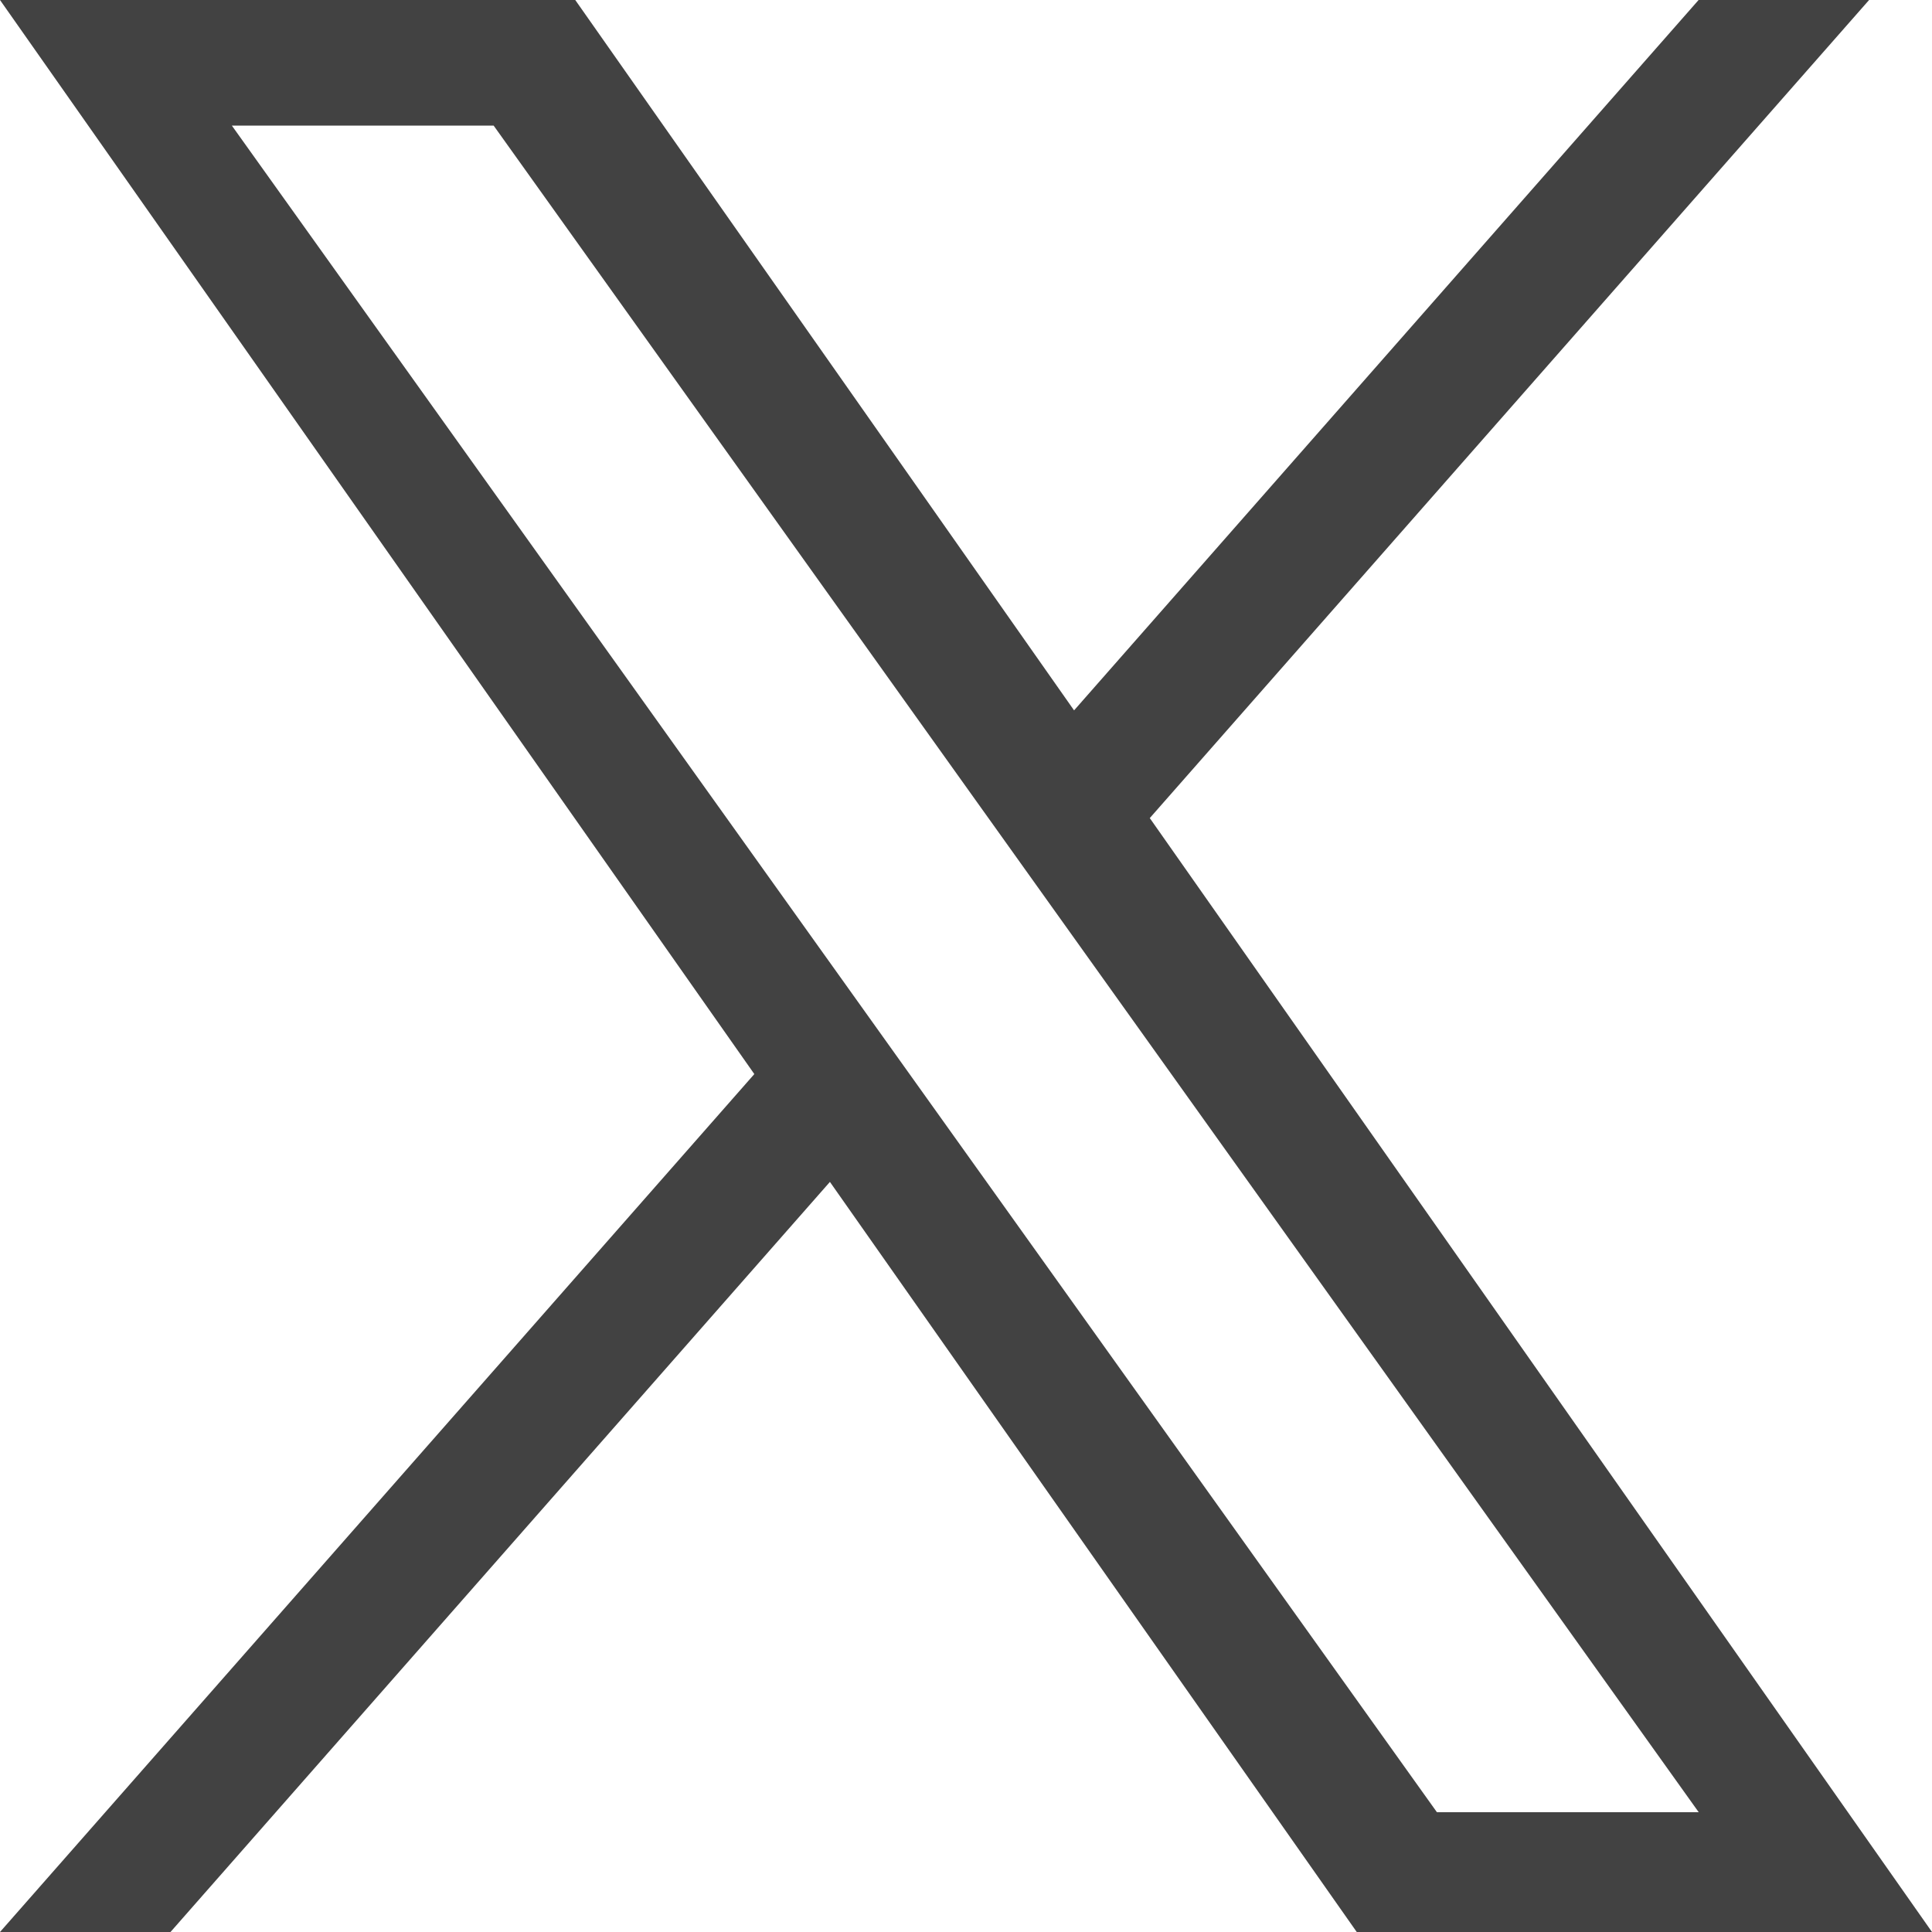
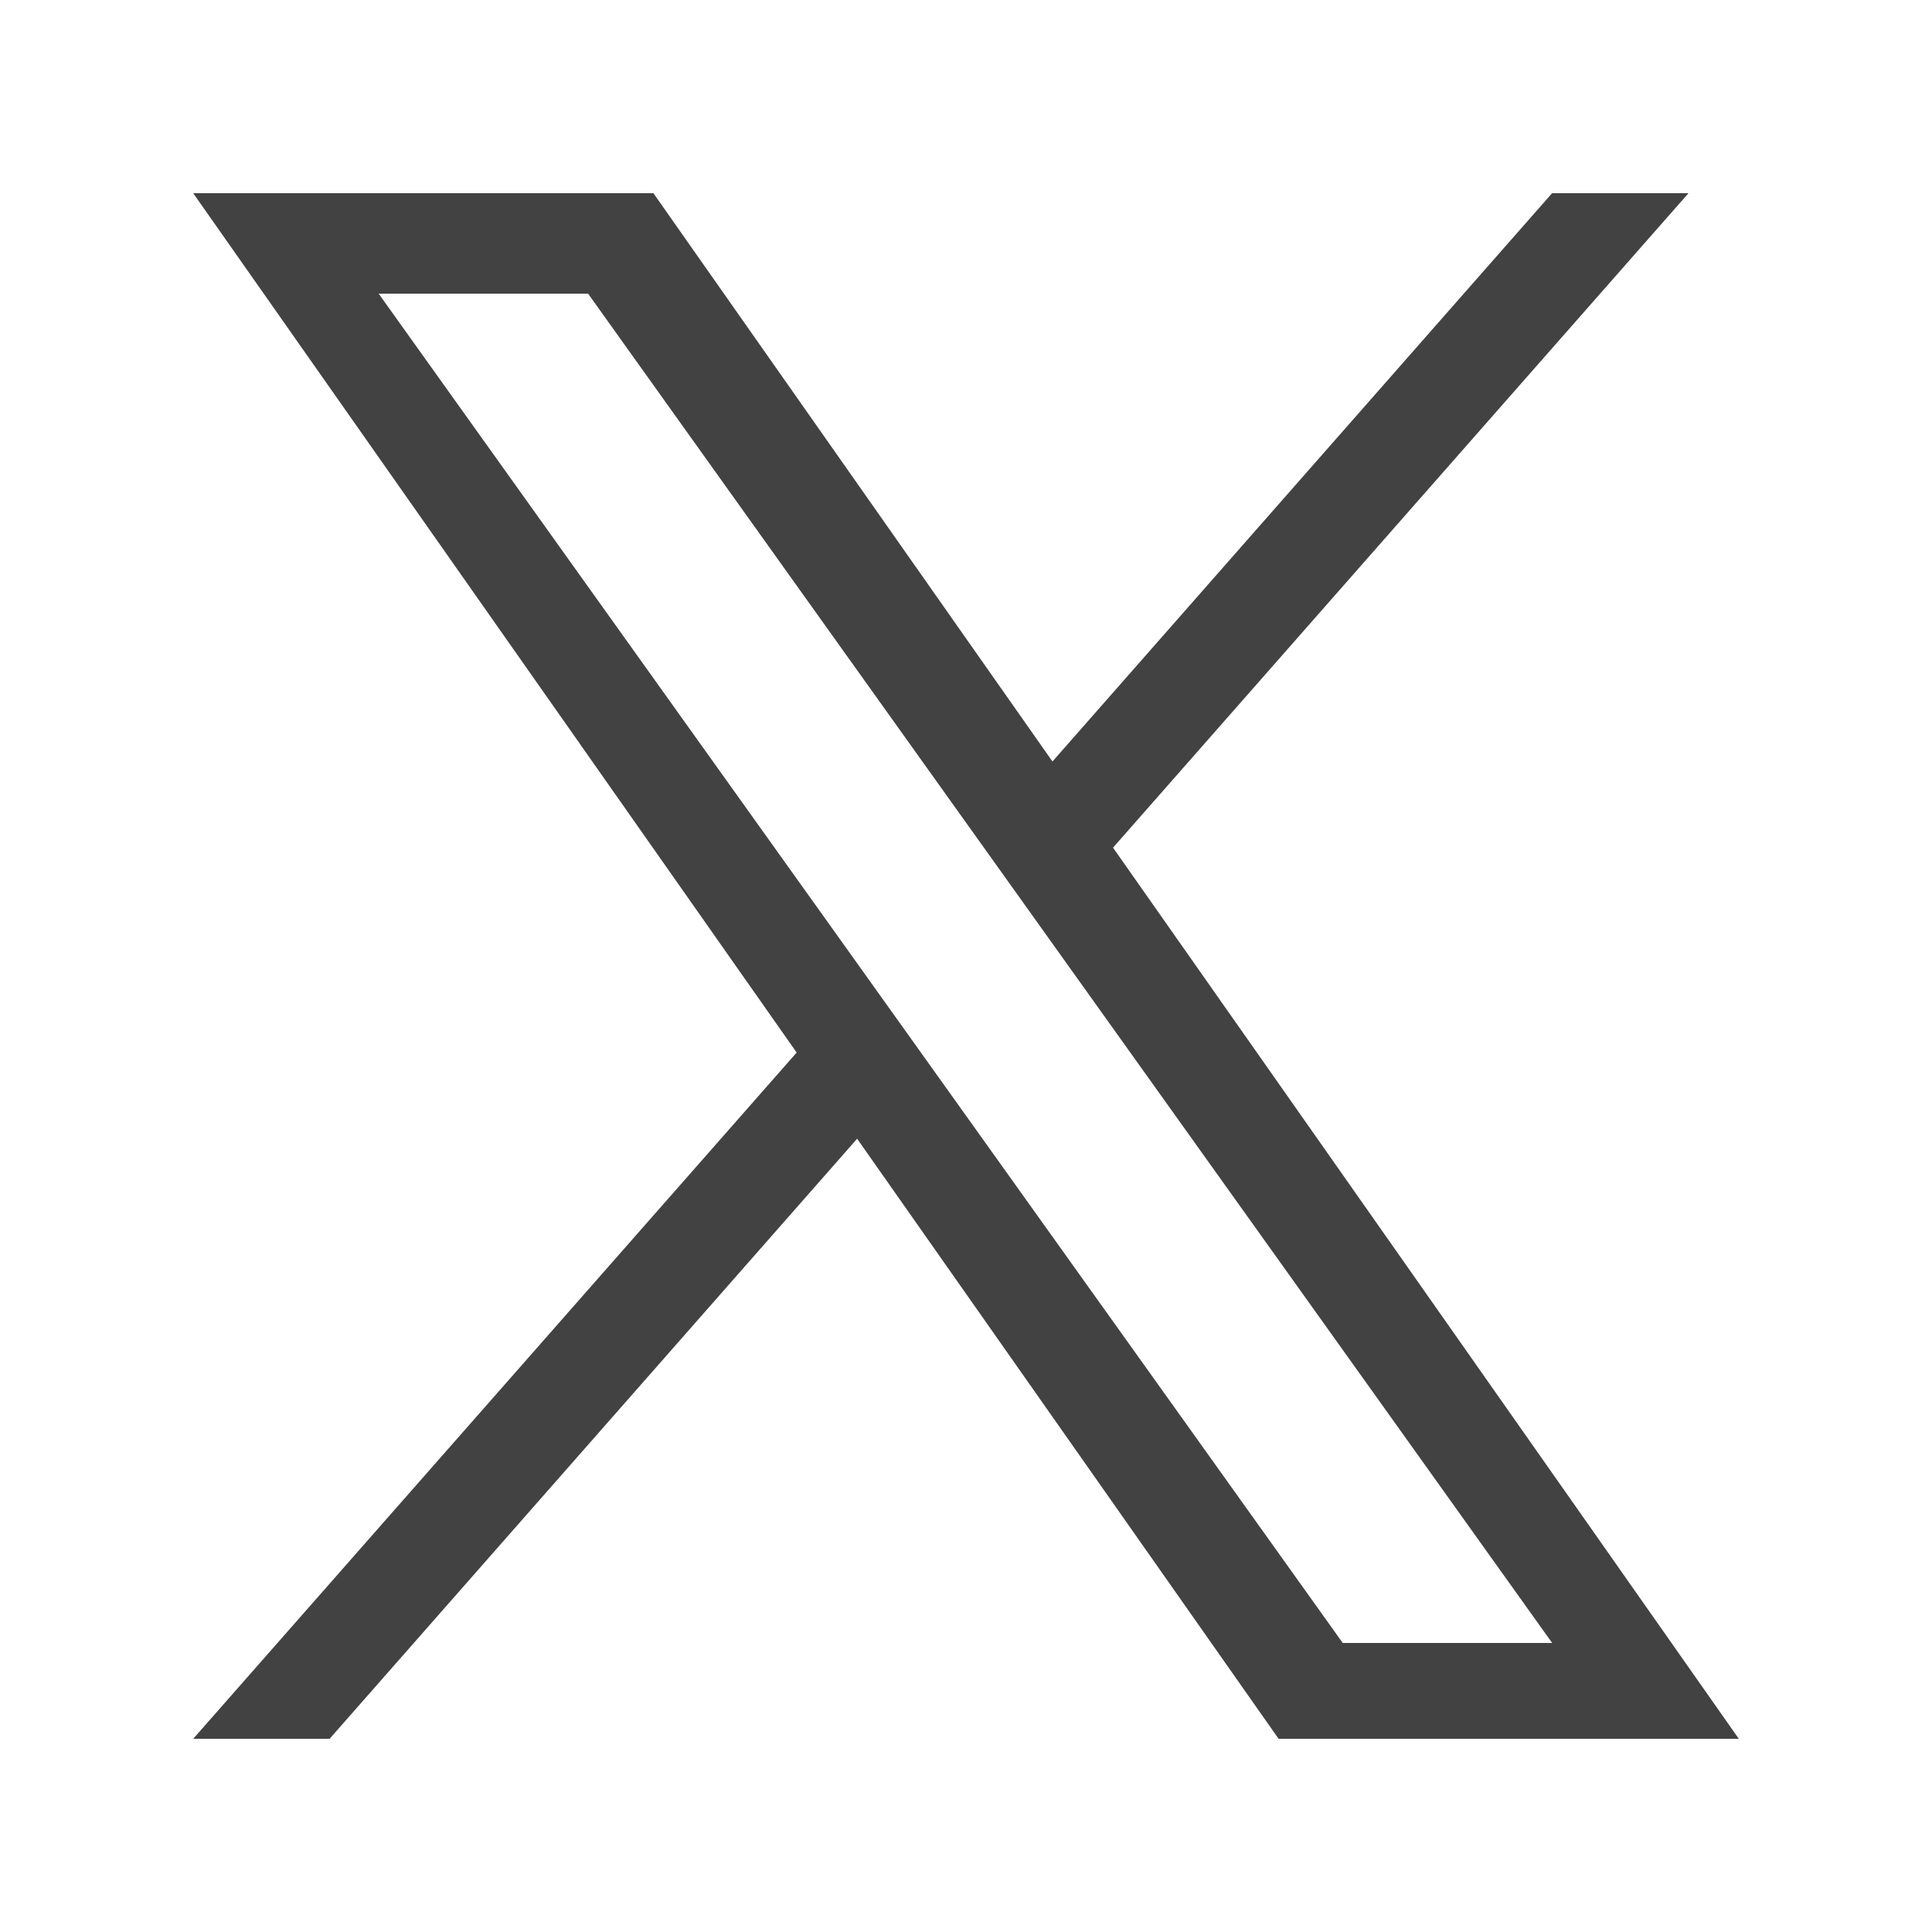
- <svg xmlns="http://www.w3.org/2000/svg" viewBox="0 0 16 16">
-   <path d="M9.522 6.775L15.479 0H14.067L8.895 5.883L4.764 0H0L6.247 8.895L0 16H1.412L6.873 9.788L11.236 16H16L9.522 6.775H9.522ZM7.589 8.974L6.956 8.088L1.92 1.04H4.088L8.152 6.728L8.785 7.614L14.068 15.008H11.9L7.589 8.974V8.974Z" fill="#424242" />
+ <svg xmlns="http://www.w3.org/2000/svg" viewBox="0 0 20 20" fill="none">
+   <path d="M11.522 8.775L17.479 2H16.067L10.895 7.883L6.764 2H2L8.247 10.896L2 18H3.412L8.873 11.788L13.236 18H18L11.522 8.775ZM9.589 10.974L8.956 10.088L3.92 3.04H6.088L10.152 8.728L10.785 9.614L16.068 17.008H13.9L9.589 10.974Z" fill="#424242" />
</svg>
